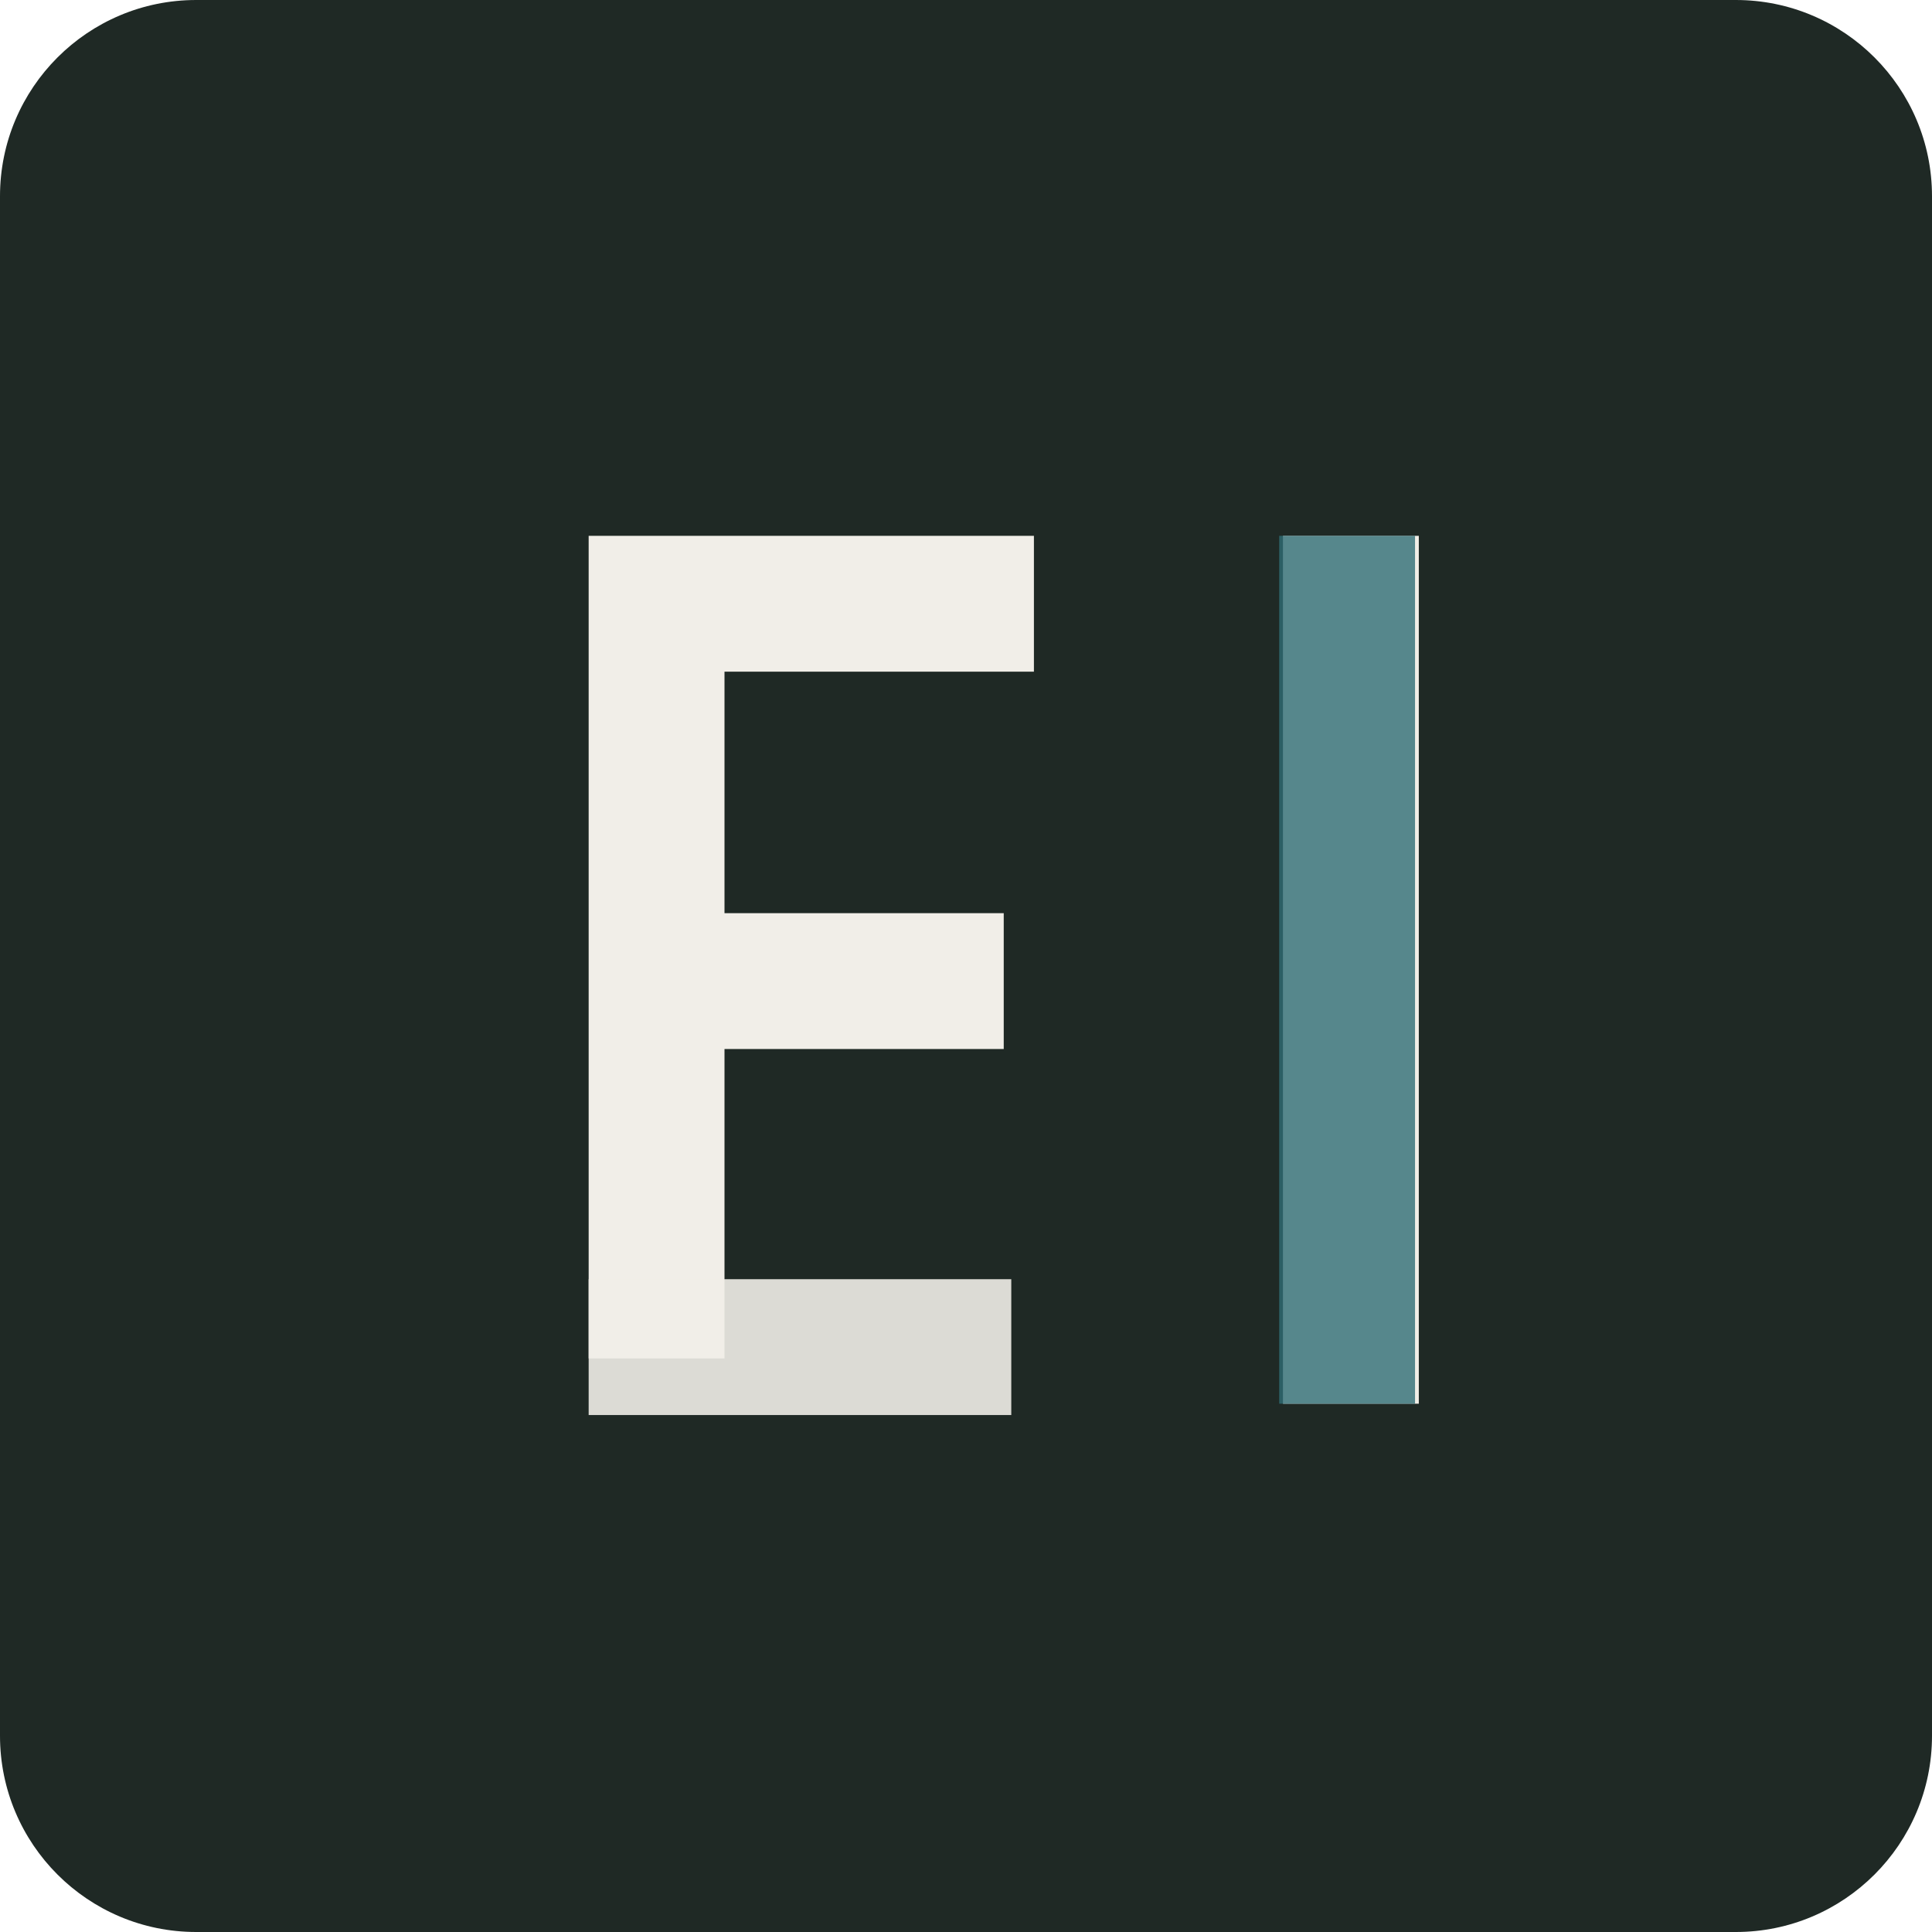
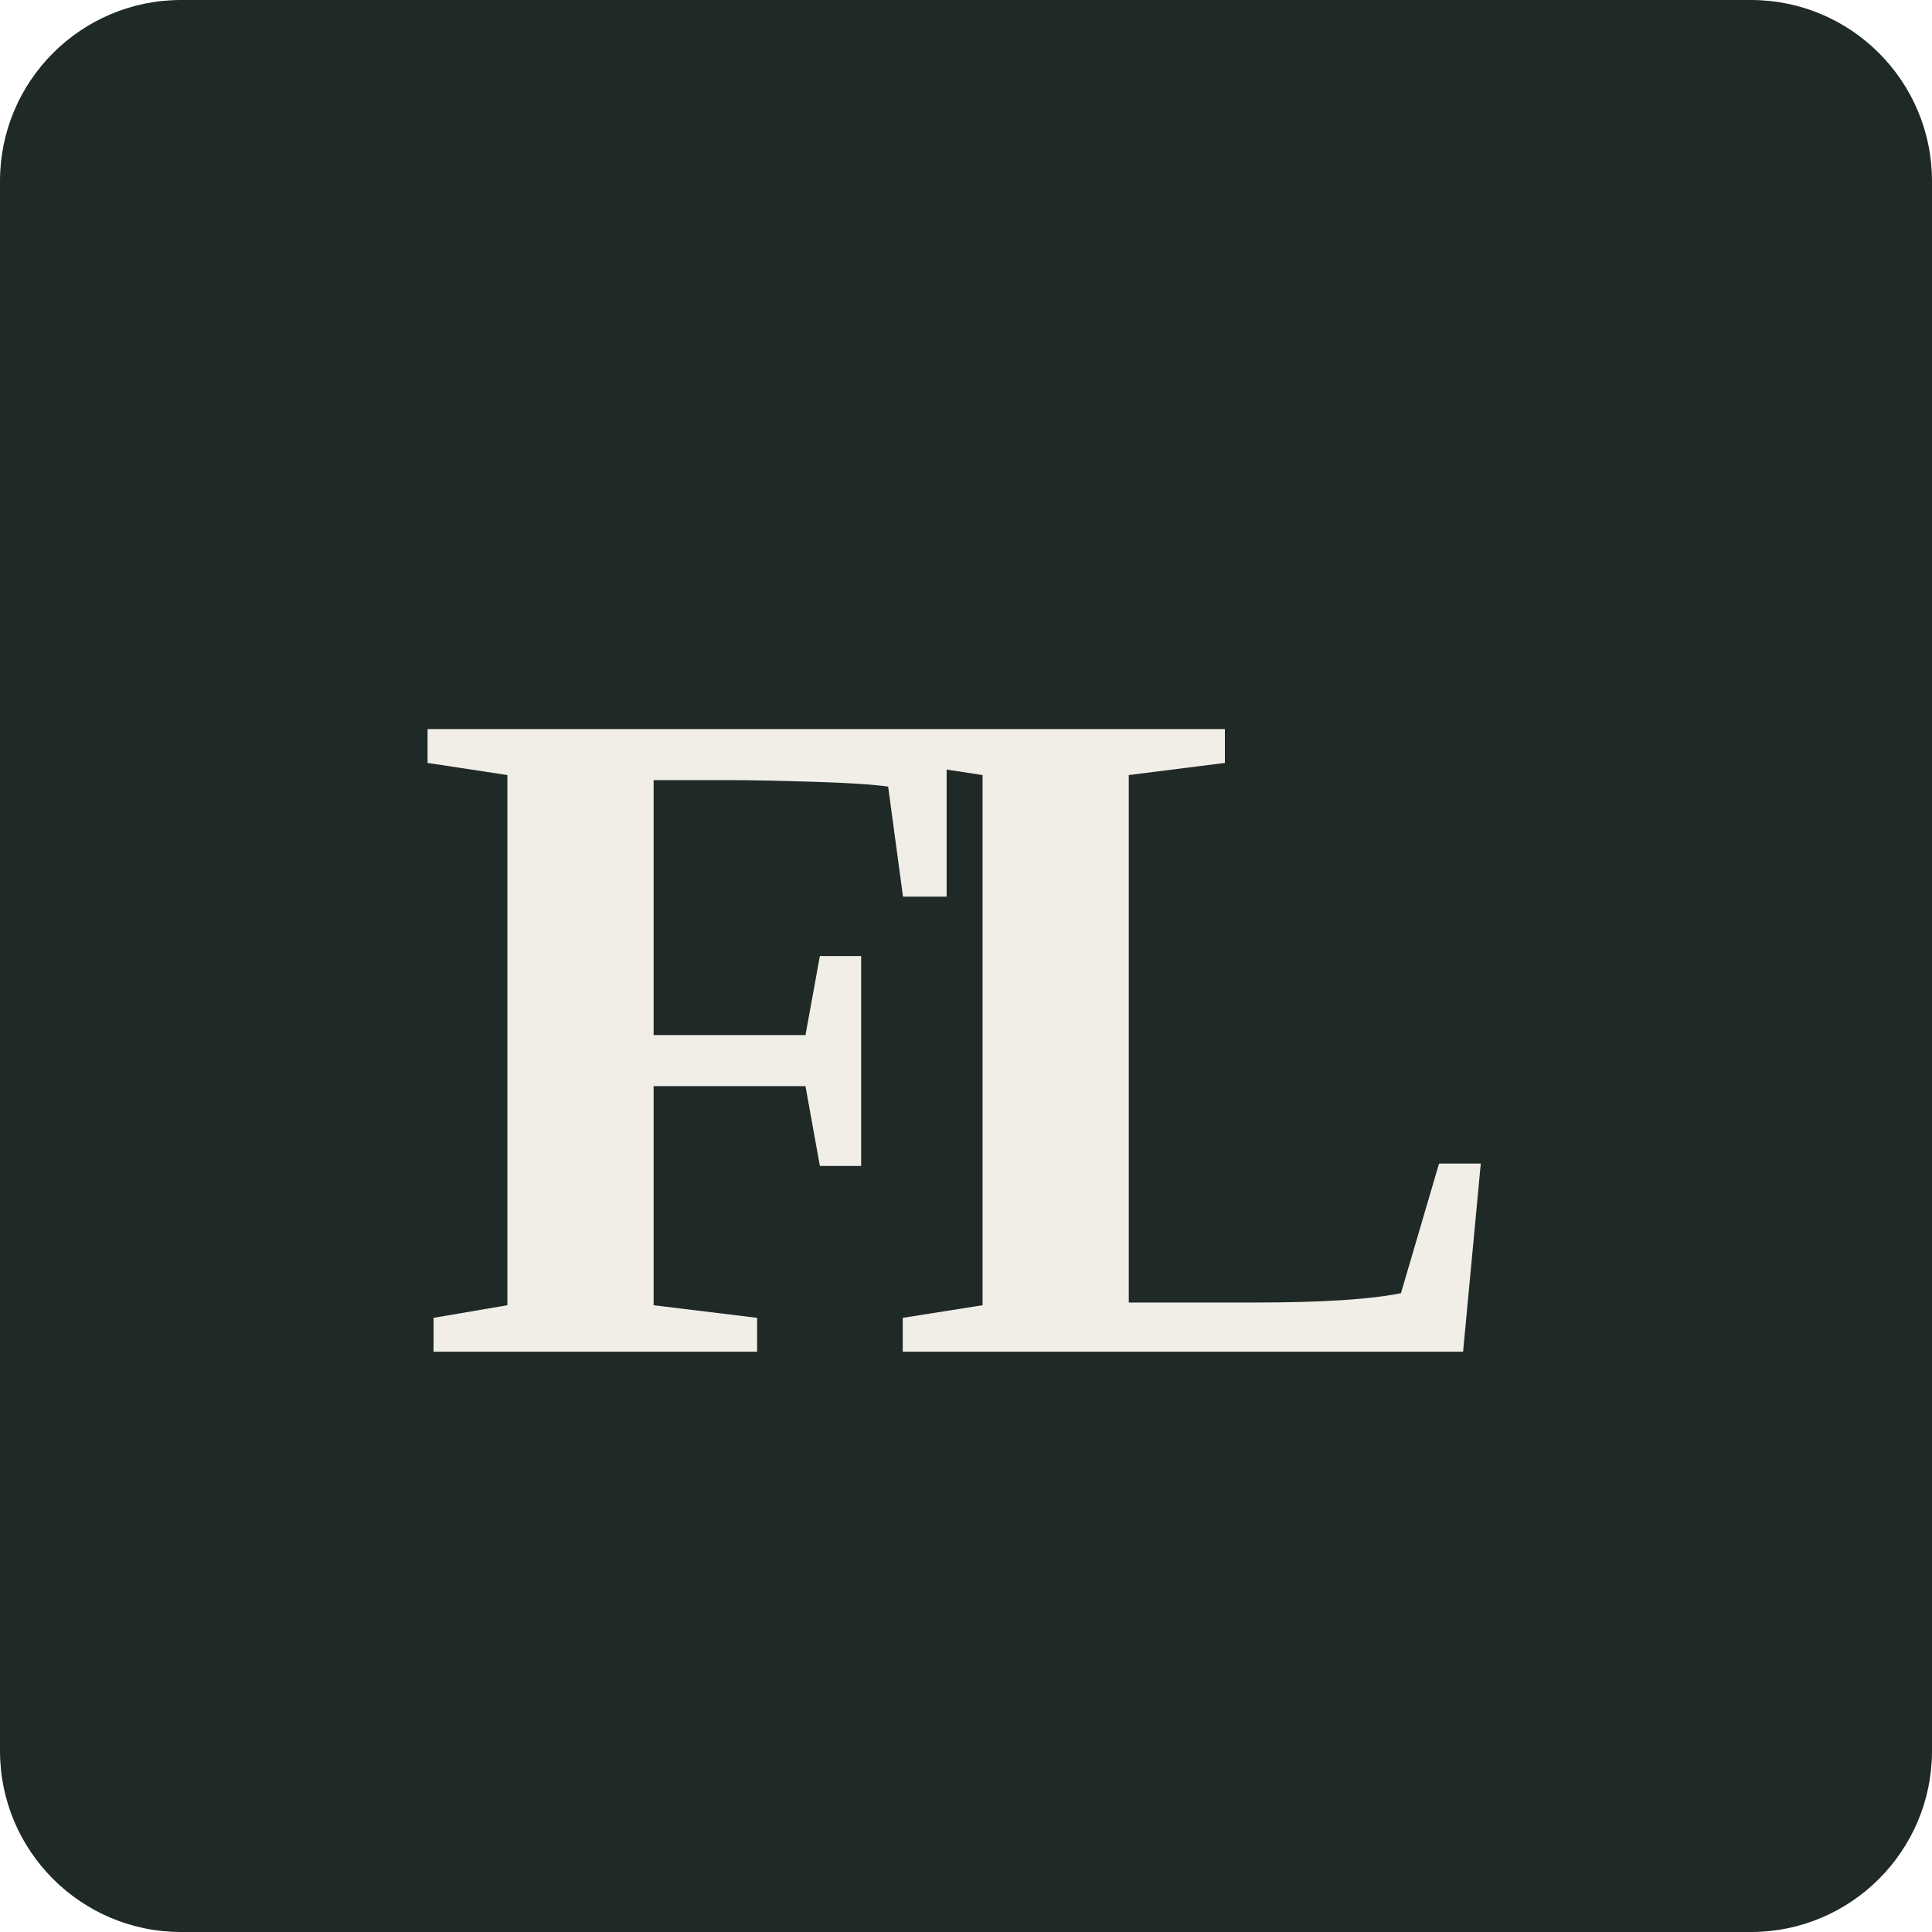
- <svg xmlns="http://www.w3.org/2000/svg" viewBox="0 0 512 512" role="img" aria-label="Fika Living monogram">
-   <rect width="512" height="512" rx="52" fill="#1f2925" />
-   <path d="M156 142h118v36H192v64h74v36h-74v82h-36V142zm184 0h36v230h-36V142z" fill="#f1eee8" />
-   <path d="M339 142h36v230h-36V142z" fill="#2f6d75" opacity="0.8" />
-   <path d="M156 339h112v36H156v-36z" fill="#f1eee8" opacity="0.9" />
+ <svg xmlns="http://www.w3.org/2000/svg" viewBox="0 0 256 256" role="img" aria-label="Fika Living monogram">
+   <rect width="256" height="256" rx="24" fill="#1f2925" />
+   <text x="50%" y="56%" text-anchor="middle" dominant-baseline="middle" fill="#f1eee8" font-family="Georgia, 'Times New Roman', serif" font-size="126" font-weight="600" letter-spacing="-14">FL</text>
</svg>
